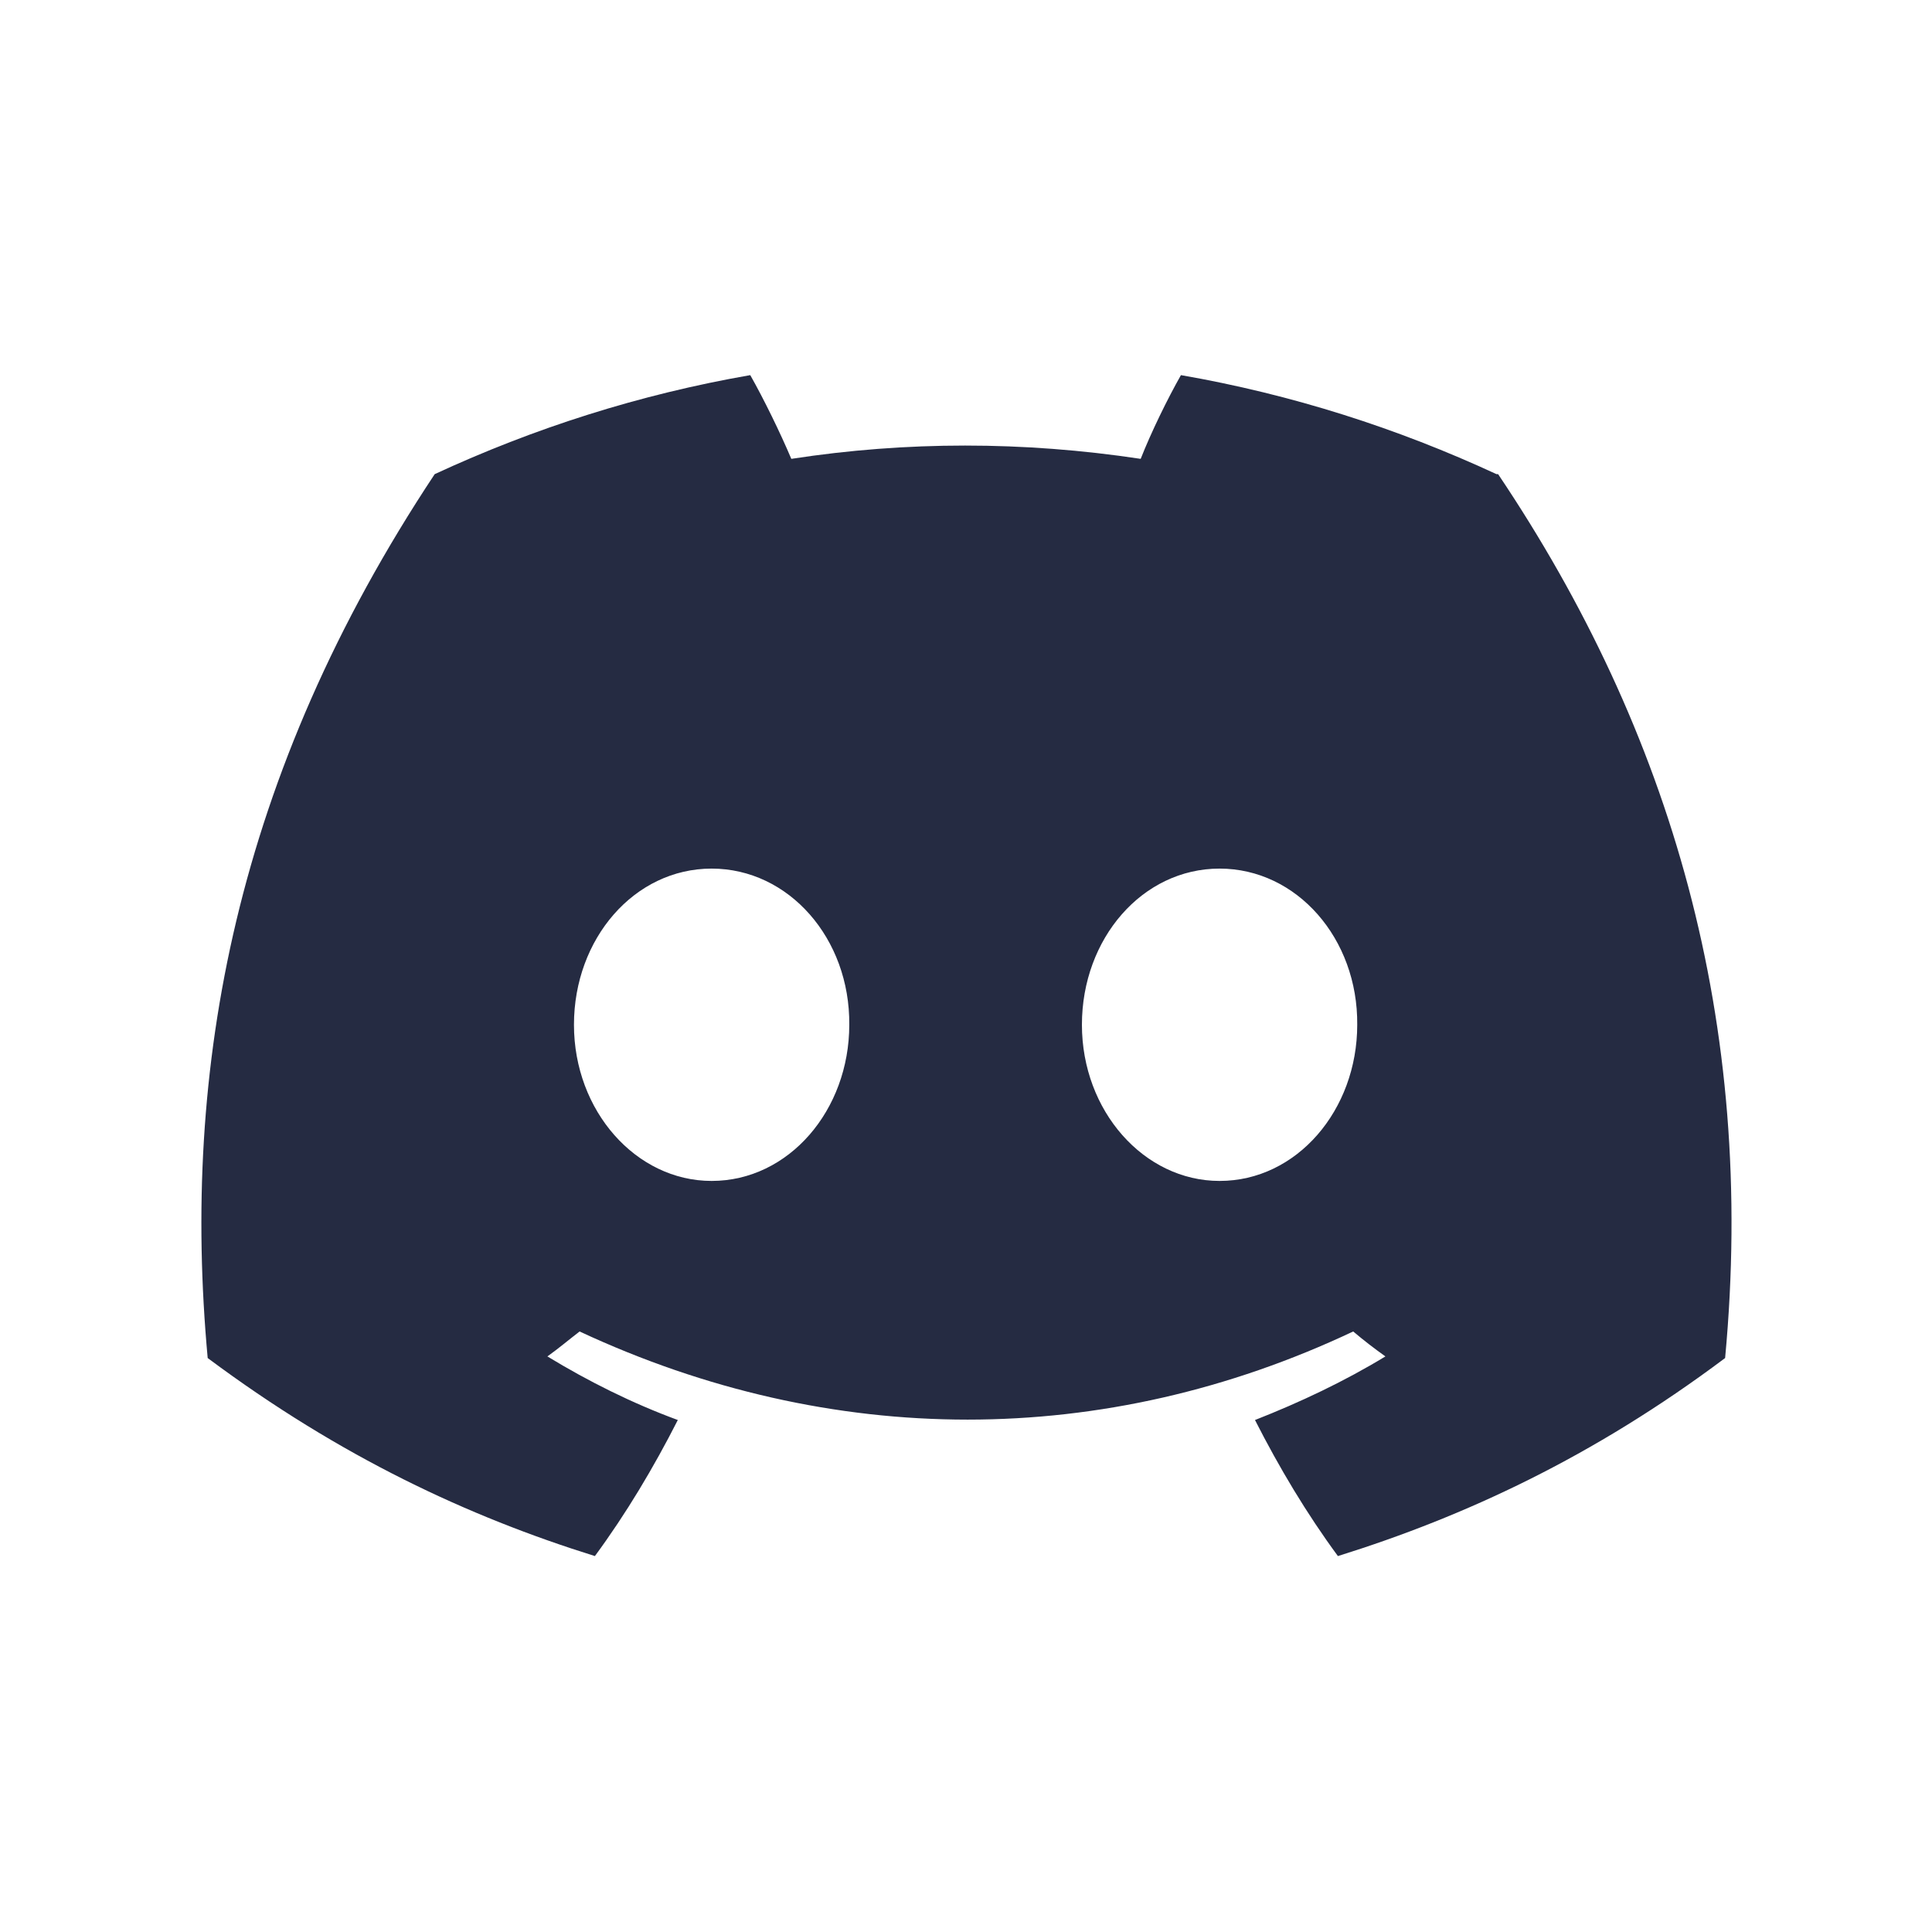
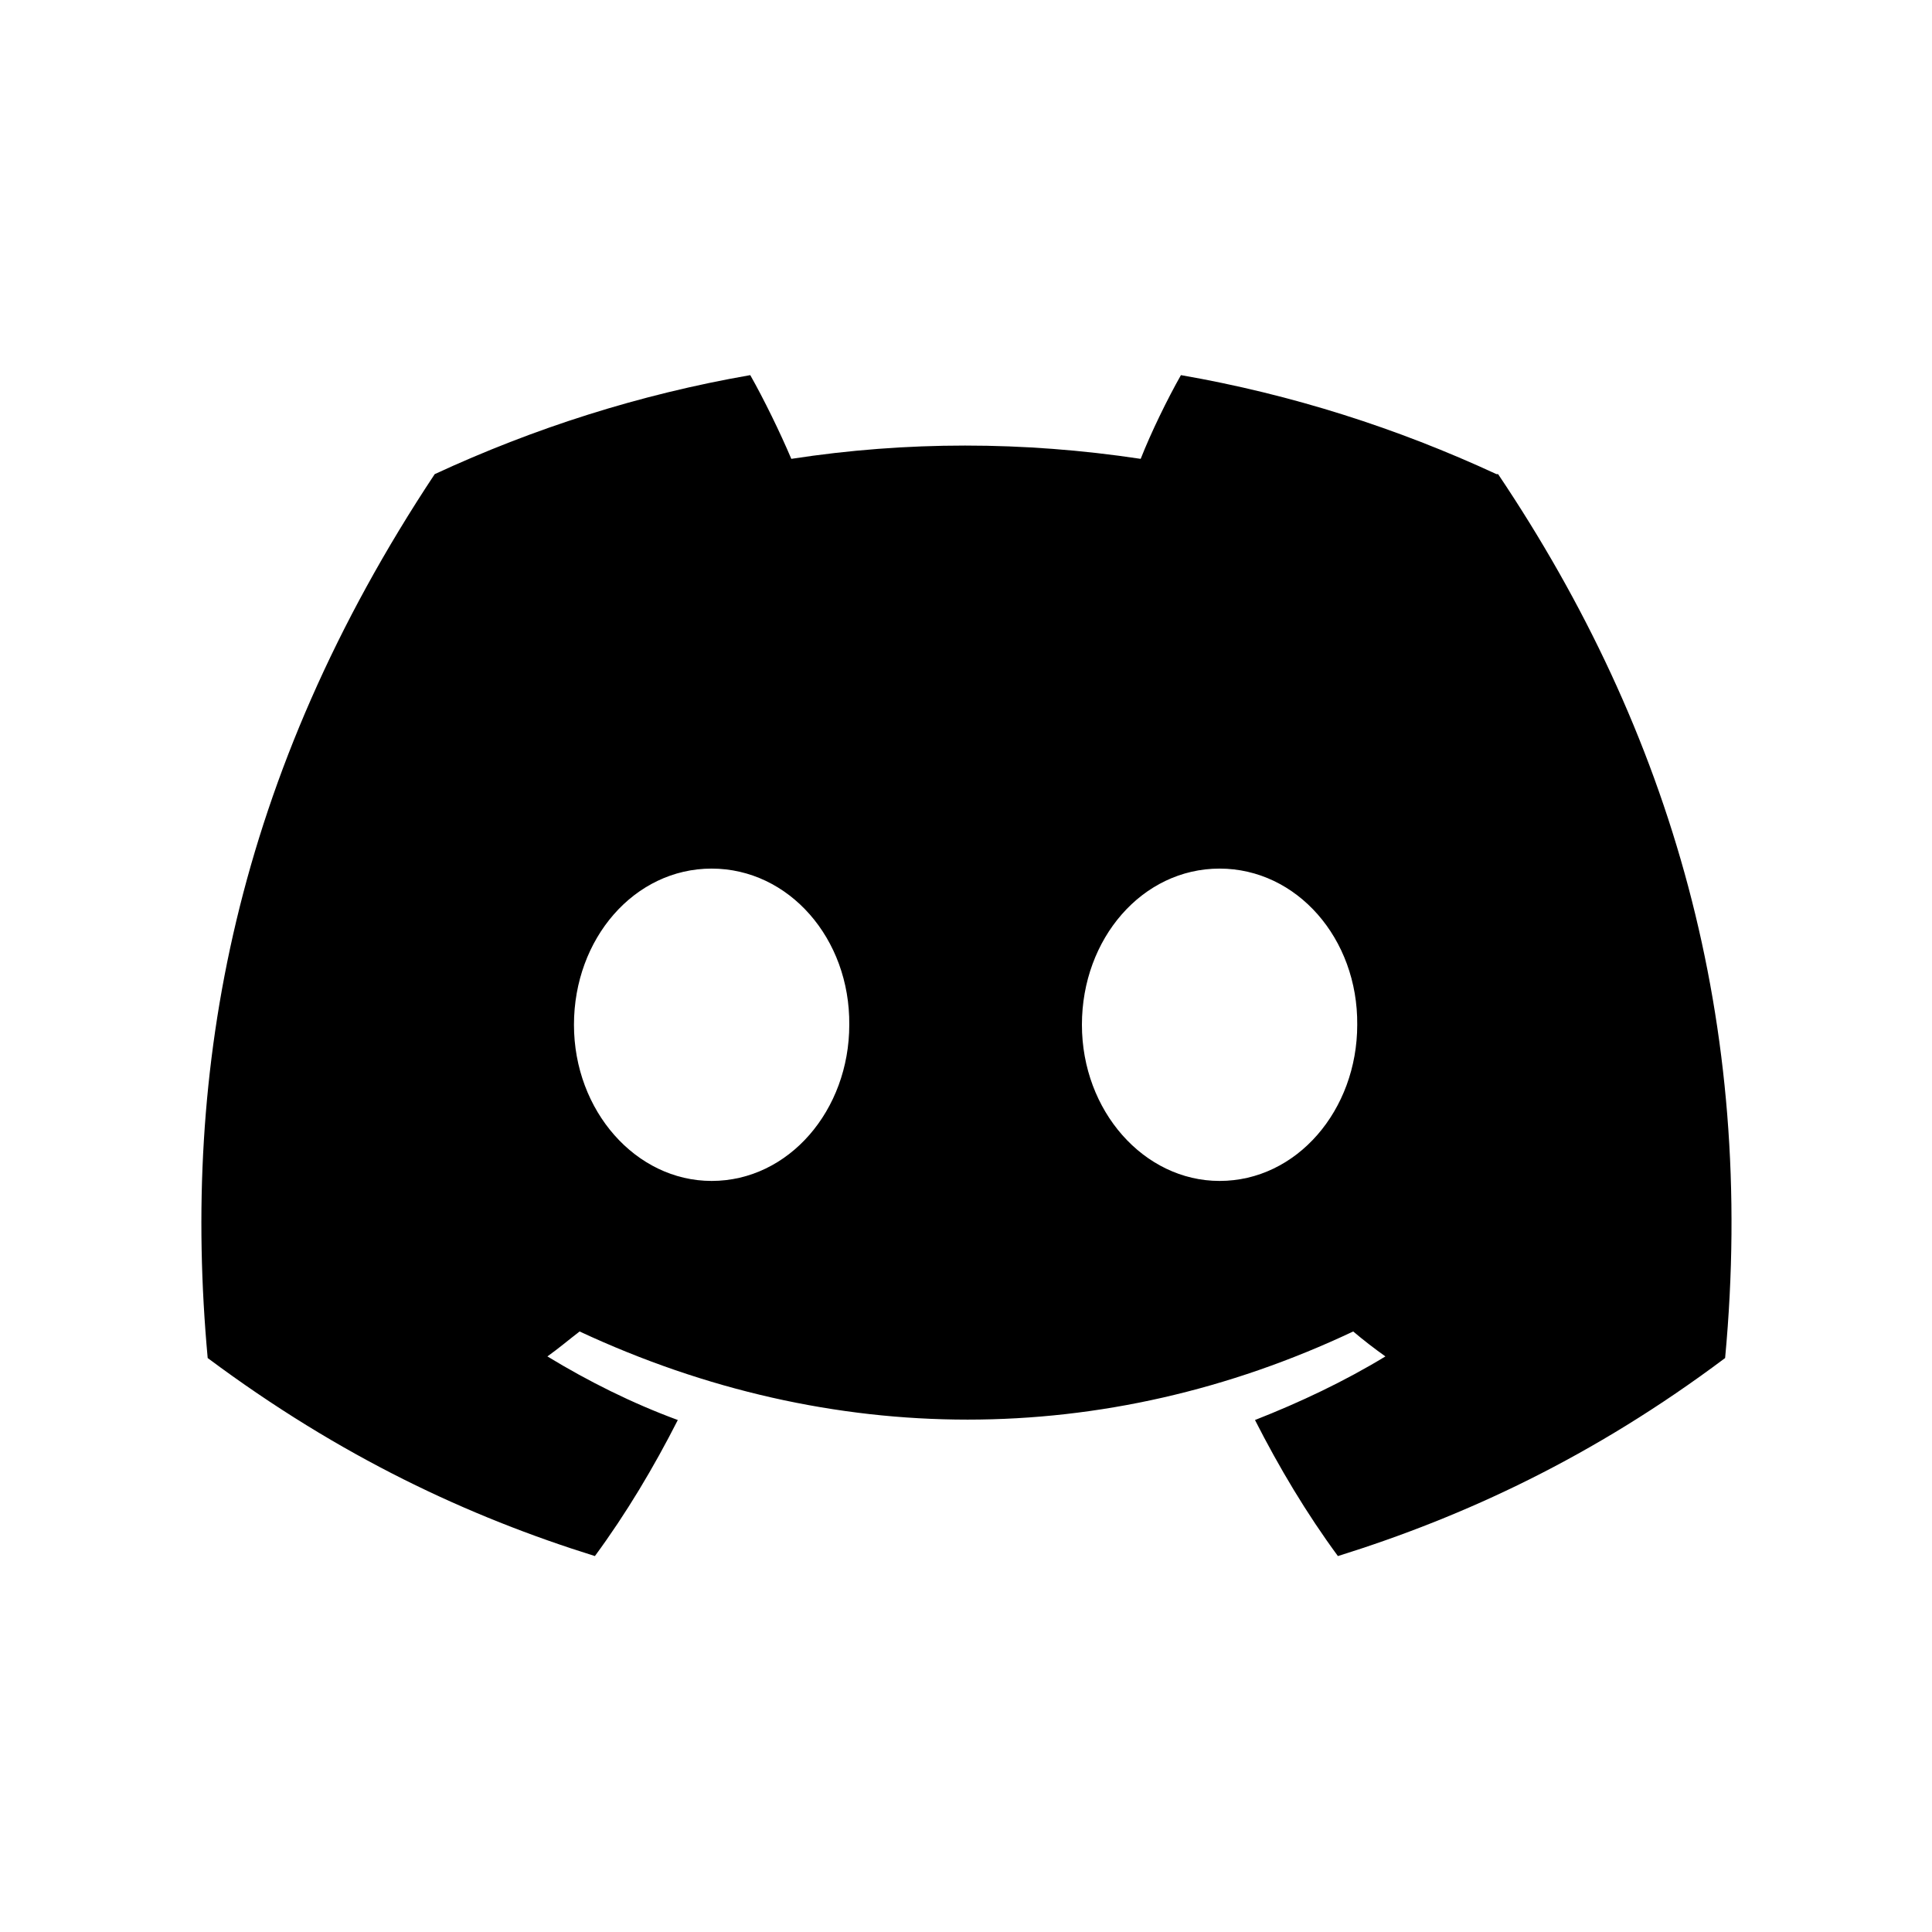
<svg xmlns="http://www.w3.org/2000/svg" width="60" height="60" viewBox="0 0 60 60" fill="none">
-   <path d="M46.475 14.725C43.4 13.3 40.125 12.25 36.675 11.65C36.25 12.4 35.75 13.425 35.425 14.25C31.775 13.7 28.15 13.7 24.575 14.25C24.225 13.425 23.725 12.4 23.3 11.65C19.85 12.25 16.575 13.3 13.5 14.725C7.3 24.075 5.625 33.2 6.45 42.175C10.575 45.25 14.55 47.1 18.475 48.325C19.45 47 20.3 45.575 21.05 44.1C19.625 43.575 18.275 42.9 17 42.125C17.35 41.875 17.675 41.6 18 41.35C25.825 45 34.3 45 42.025 41.35C42.35 41.625 42.675 41.875 43.025 42.125C41.75 42.9 40.375 43.55 38.975 44.1C39.725 45.575 40.575 47 41.55 48.325C45.475 47.1 49.475 45.25 53.575 42.175C54.55 31.75 51.9 22.725 46.525 14.725H46.475ZM22.1 36.675C19.75 36.675 17.825 34.5 17.825 31.825C17.825 29.15 19.7 26.975 22.1 26.975C24.5 26.975 26.4 29.15 26.375 31.825C26.375 34.475 24.5 36.675 22.1 36.675ZM37.875 36.675C35.525 36.675 33.6 34.5 33.6 31.825C33.6 29.15 35.475 26.975 37.875 26.975C40.275 26.975 42.175 29.15 42.15 31.825C42.15 34.475 40.275 36.675 37.875 36.675Z" fill="#252B42" />
+   <path d="M46.475 14.725C43.4 13.3 40.125 12.25 36.675 11.65C36.25 12.4 35.75 13.425 35.425 14.25C31.775 13.7 28.15 13.7 24.575 14.25C24.225 13.425 23.725 12.4 23.3 11.65C19.85 12.25 16.575 13.3 13.5 14.725C7.3 24.075 5.625 33.2 6.45 42.175C10.575 45.25 14.55 47.1 18.475 48.325C19.45 47 20.3 45.575 21.05 44.1C19.625 43.575 18.275 42.9 17 42.125C17.35 41.875 17.675 41.6 18 41.35C25.825 45 34.3 45 42.025 41.35C42.35 41.625 42.675 41.875 43.025 42.125C41.75 42.9 40.375 43.55 38.975 44.1C39.725 45.575 40.575 47 41.55 48.325C45.475 47.1 49.475 45.25 53.575 42.175C54.55 31.75 51.9 22.725 46.525 14.725H46.475ZM22.1 36.675C19.75 36.675 17.825 34.5 17.825 31.825C17.825 29.15 19.7 26.975 22.1 26.975C24.5 26.975 26.4 29.15 26.375 31.825C26.375 34.475 24.5 36.675 22.1 36.675ZM37.875 36.675C35.525 36.675 33.6 34.5 33.6 31.825C33.6 29.15 35.475 26.975 37.875 26.975C40.275 26.975 42.175 29.15 42.15 31.825C42.15 34.475 40.275 36.675 37.875 36.675Z" fill="currentColor" />
</svg>
